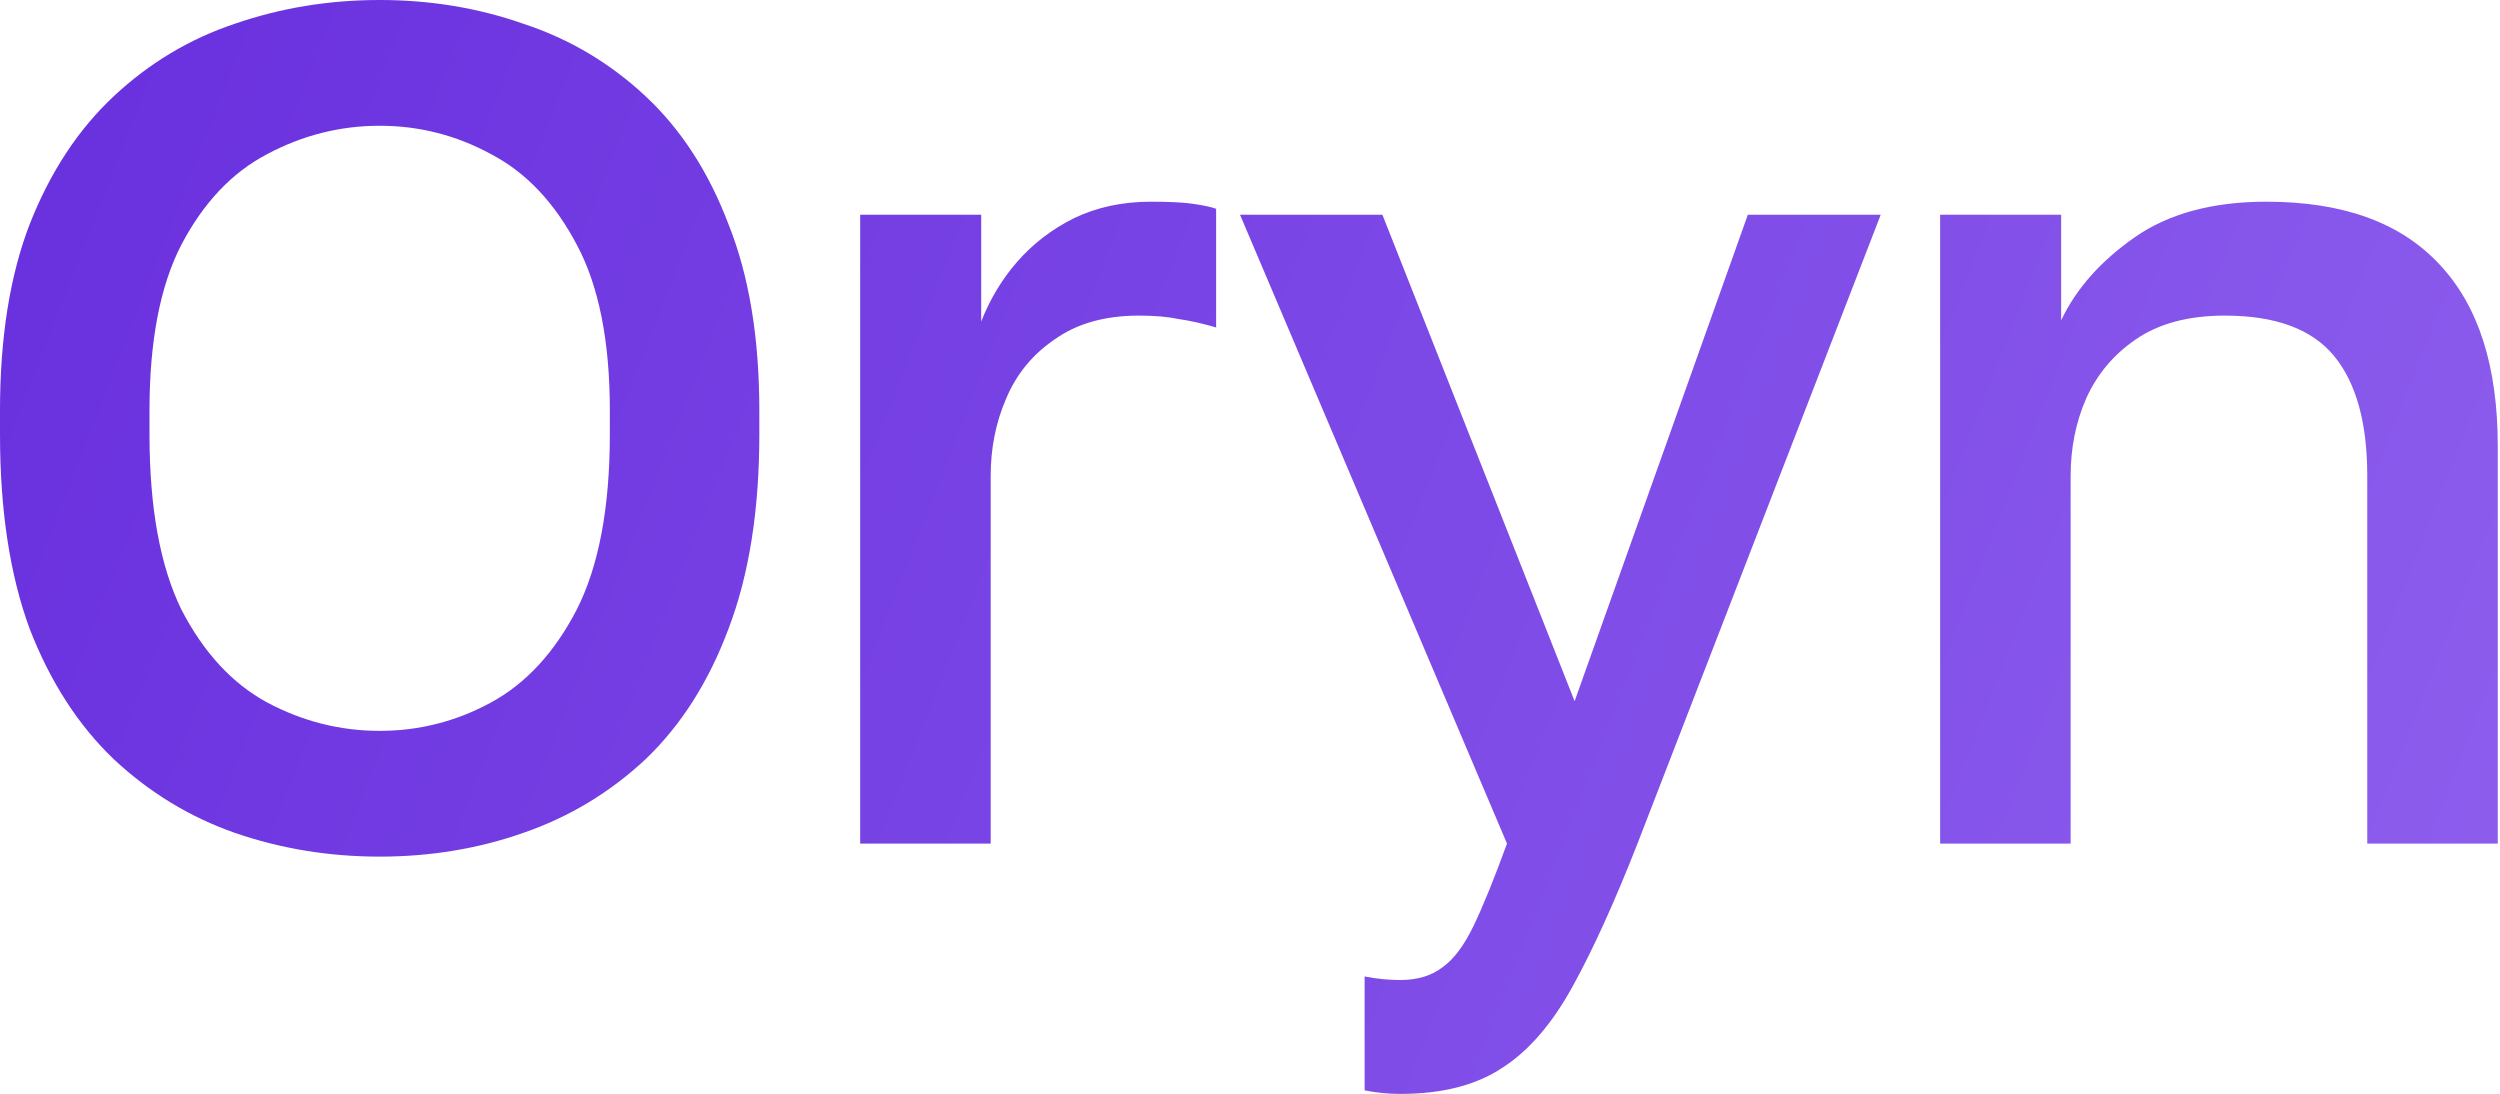
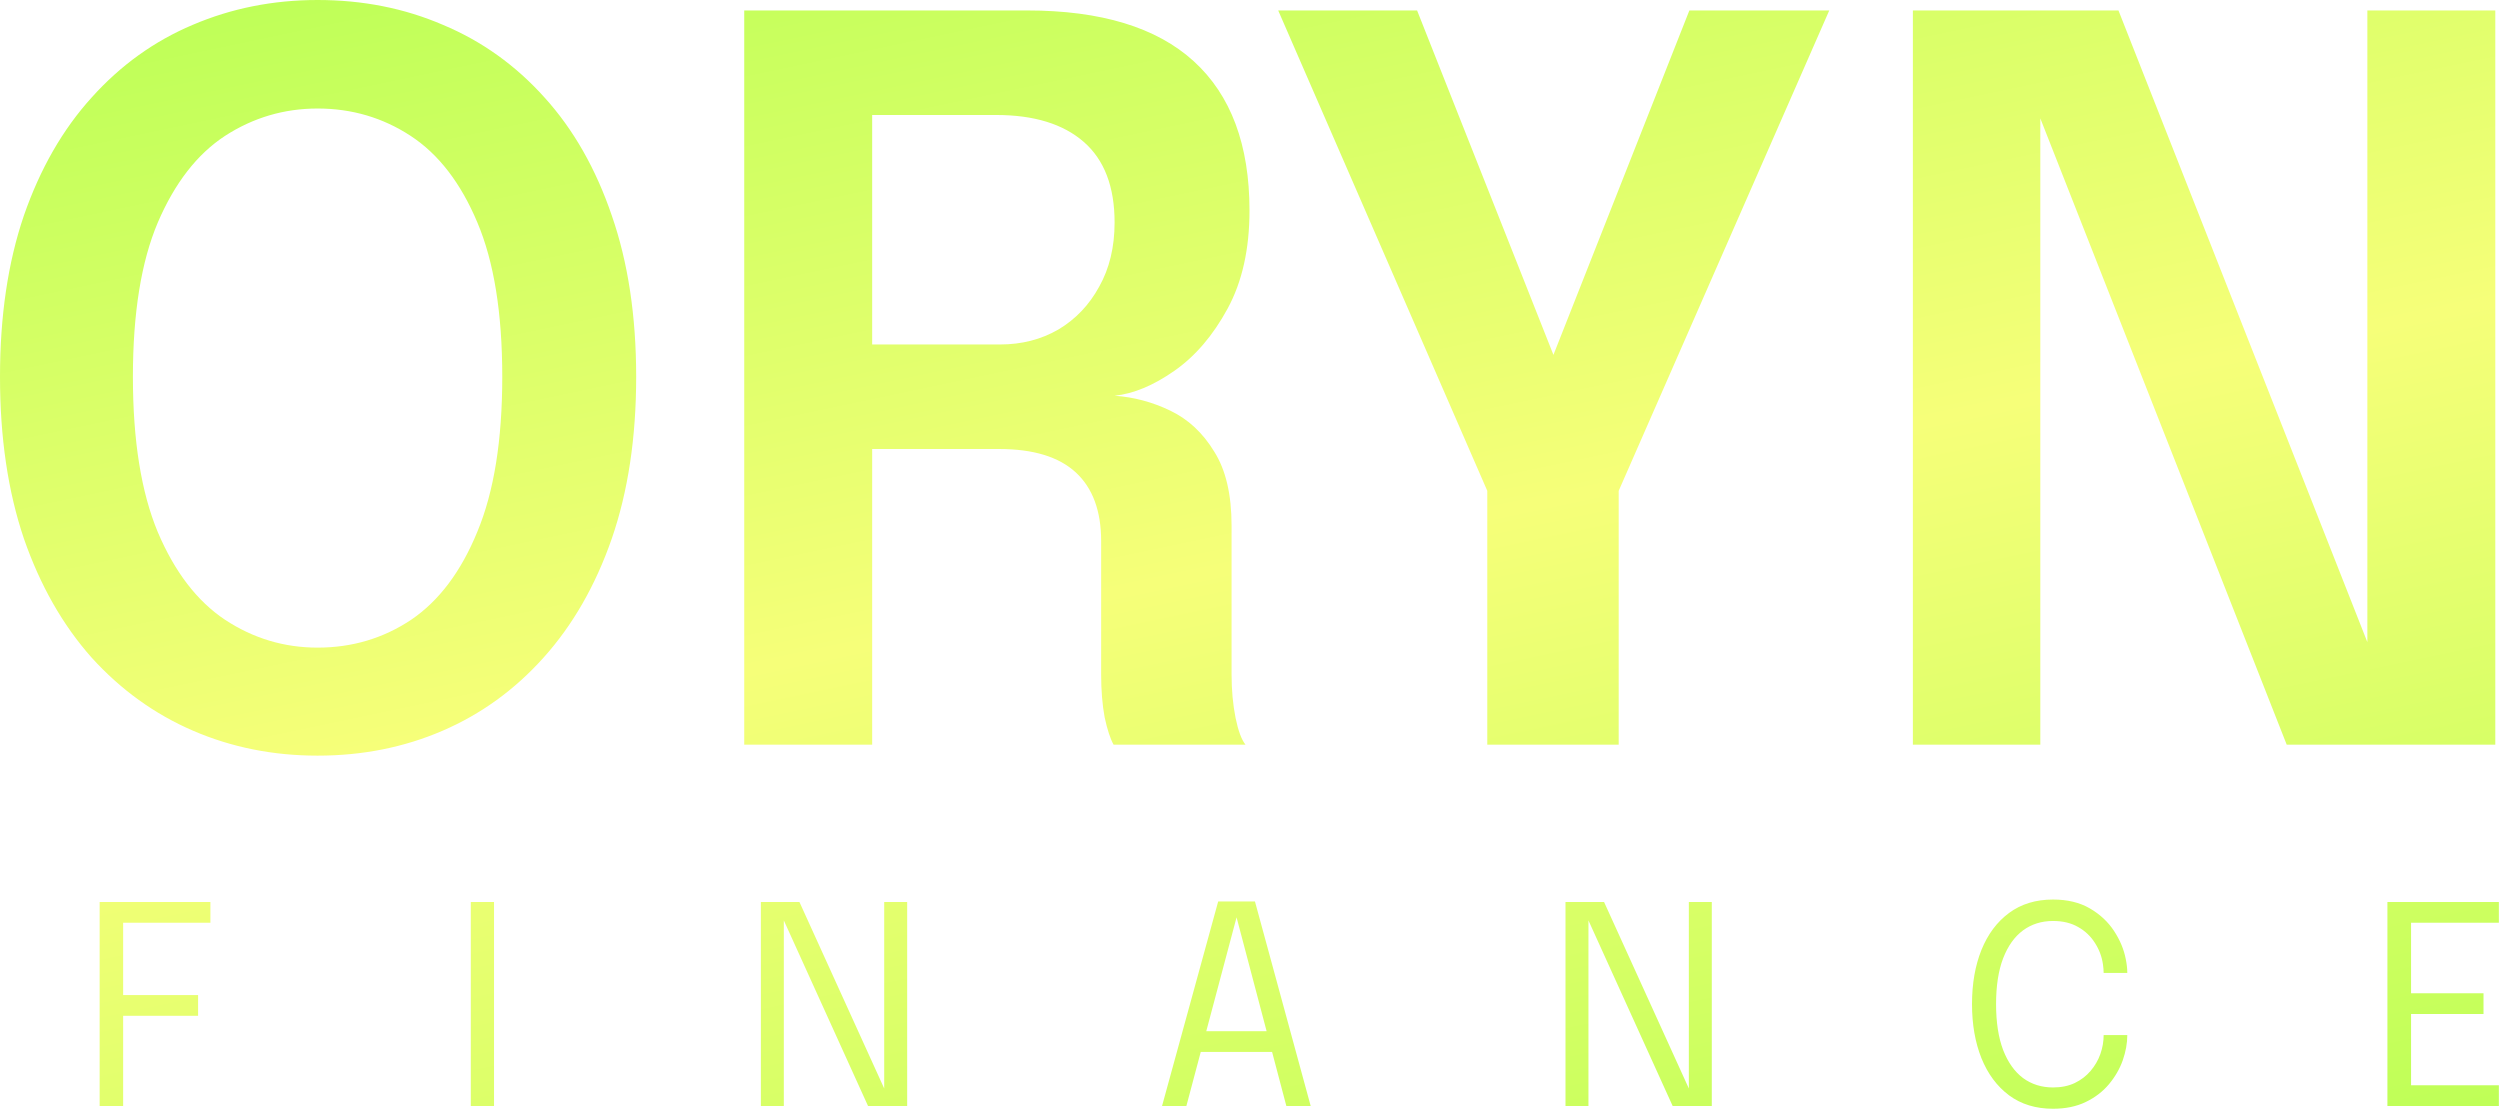
- <svg xmlns="http://www.w3.org/2000/svg" width="953" height="417" viewBox="0 0 953 417" fill="none">
-   <path d="M600.243 267.296L666.275 81.862H716.931L624.214 321.569C615.47 343.882 607.178 362.124 599.339 376.295C591.499 390.466 582.604 400.718 572.654 407.05C562.704 413.683 549.739 417 533.759 417C529.236 417 524.713 416.547 520.19 415.643V372.225C524.713 373.129 529.236 373.581 533.759 373.581C540.392 373.581 545.82 371.923 550.041 368.606C554.262 365.591 558.182 360.314 561.8 352.776C565.418 345.238 569.64 334.836 574.464 321.569L472.701 81.862H526.975L600.243 267.296ZM144.729 0C164.026 0 182.268 3.016 199.454 9.046C216.942 14.775 232.471 23.971 246.039 36.635C259.607 49.298 270.16 65.58 277.698 85.481C285.538 105.079 289.457 128.749 289.457 156.488V165.533C289.457 194.479 285.538 219.204 277.698 239.707C270.16 259.909 259.607 276.492 246.039 289.457C232.471 302.121 216.942 311.469 199.454 317.499C182.268 323.529 164.026 326.544 144.729 326.544C125.431 326.544 107.039 323.529 89.551 317.499C72.364 311.469 56.987 302.121 43.419 289.457C29.851 276.492 19.146 259.909 11.307 239.707C3.769 219.204 0 194.479 0 165.533V156.488C0 128.749 3.769 105.079 11.307 85.481C19.146 65.58 29.851 49.298 43.419 36.635C56.987 23.971 72.364 14.775 89.551 9.046C107.039 3.016 125.431 1.8994e-05 144.729 0ZM438.709 76.889C446.247 76.889 451.825 77.19 455.443 77.793C459.363 78.396 462.077 78.999 463.585 79.602V124.829C458.459 123.322 453.785 122.267 449.563 121.664C445.342 120.76 440.217 120.307 434.187 120.307C421.221 120.307 410.518 123.322 402.075 129.353C393.633 135.081 387.451 142.619 383.531 151.966C379.612 161.011 377.651 170.811 377.651 181.364V321.57H327.901V81.863H374.033V122.568C377.35 114.126 381.873 106.587 387.602 99.954C393.632 93.019 400.869 87.441 409.312 83.22C418.055 78.999 427.855 76.889 438.709 76.889ZM863.955 76.889C893.202 76.889 915.213 84.878 929.987 100.858C944.762 116.537 952.149 139.604 952.149 170.058V321.57H902.398V181.364C902.398 161.163 898.178 145.936 889.735 135.685C881.293 125.433 867.423 120.307 848.126 120.307C834.256 120.307 822.949 123.322 814.205 129.353C805.763 135.081 799.43 142.619 795.209 151.966C791.289 161.011 789.33 170.811 789.33 181.364V321.57H739.579V81.863H785.711V122.116C791.44 110.055 800.788 99.502 813.753 90.456C826.718 81.411 843.452 76.889 863.955 76.889ZM144.729 47.941C129.653 47.941 115.331 51.56 101.763 58.796C88.496 65.731 77.641 77.189 69.198 93.169C61.057 108.848 56.987 129.955 56.987 156.488V165.533C56.987 193.574 61.057 215.887 69.198 232.471C77.641 248.753 88.496 260.512 101.763 267.748C115.331 274.984 129.653 278.603 144.729 278.603C159.804 278.603 173.976 274.984 187.243 267.748C200.51 260.512 211.364 248.752 219.807 232.471C228.249 215.887 232.471 193.574 232.471 165.533V156.488C232.471 129.955 228.249 108.848 219.807 93.169C211.364 77.189 200.51 65.731 187.243 58.796C173.976 51.559 159.804 47.941 144.729 47.941Z" fill="url(#paint0_linear_5_72)" />
+ <svg xmlns="http://www.w3.org/2000/svg" width="376" height="167" viewBox="0 0 376 167" fill="none">
+   <path d="M308.777 135.29C310.94 135.29 312.784 135.734 314.309 136.621C315.834 137.508 317.047 138.638 317.948 140.011C318.849 141.383 319.439 142.798 319.716 144.254C319.868 144.989 319.945 145.682 319.945 146.333H316.389C316.389 145.959 316.354 145.529 316.285 145.044C316.119 143.879 315.716 142.805 315.078 141.82C314.454 140.822 313.616 140.025 312.562 139.429C311.509 138.819 310.247 138.514 308.777 138.514C307.058 138.514 305.554 138.985 304.265 139.928C302.989 140.871 301.99 142.271 301.27 144.129C300.562 145.987 300.209 148.281 300.209 151.013C300.209 153.744 300.562 156.045 301.27 157.917C301.99 159.775 302.989 161.182 304.265 162.139C305.554 163.081 307.058 163.553 308.777 163.553C310.011 163.553 311.099 163.331 312.042 162.888C312.985 162.43 313.775 161.827 314.413 161.078C315.065 160.316 315.557 159.47 315.89 158.541C316.222 157.598 316.389 156.641 316.389 155.671H319.945C319.945 156.905 319.716 158.173 319.259 159.477C318.801 160.766 318.108 161.965 317.179 163.074C316.264 164.169 315.106 165.057 313.706 165.736C312.306 166.416 310.663 166.756 308.777 166.756C306.185 166.756 303.98 166.083 302.164 164.738C300.348 163.38 298.962 161.514 298.005 159.144C297.062 156.773 296.59 154.063 296.59 151.013C296.59 147.949 297.062 145.238 298.005 142.881C298.962 140.51 300.348 138.652 302.164 137.308C303.98 135.963 306.185 135.29 308.777 135.29ZM31.645 138.784H18.521V149.661H29.793V152.78H18.521V166.34H14.986V135.665H31.645V138.784ZM74.301 166.34H70.807V135.665H74.301V166.34ZM132.985 163.706V135.665H136.438V166.34H130.552L117.887 138.43V166.34H114.435V135.665H120.237L132.985 163.706ZM197.127 166.34H193.467L191.321 158.208H180.594L178.431 166.34H174.771L183.214 135.581H188.745L197.127 166.34ZM254.002 163.706V135.665H257.454V166.34H251.568L238.903 138.43V166.34H235.451V135.665H241.254L254.002 163.706ZM375.83 138.784H362.624V149.391H373.521V152.51H362.624V163.22H375.83V166.34H359.067V135.665H375.83V138.784ZM181.424 155.089H190.498L185.979 137.967L181.424 155.089ZM47.766 0C54.553 1.12777e-05 60.842 1.248 66.632 3.743C72.472 6.189 77.563 9.833 81.905 14.675C86.248 19.466 89.617 25.381 92.013 32.418C94.458 39.455 95.681 47.541 95.681 56.675C95.681 65.808 94.458 73.919 92.013 81.007C89.567 88.044 86.148 94.009 81.756 98.9C77.414 103.742 72.347 107.411 66.558 109.906C60.768 112.402 54.504 113.649 47.766 113.649C41.078 113.649 34.839 112.402 29.049 109.906C23.259 107.411 18.168 103.742 13.775 98.9C9.433 94.009 6.039 88.044 3.594 81.007C1.198 73.919 0 65.809 0 56.675C3.31021e-05 47.541 1.198 39.455 3.594 32.418C6.039 25.381 9.433 19.466 13.775 14.675C18.118 9.833 23.184 6.189 28.974 3.743C34.813 1.248 41.078 0 47.766 0ZM154.458 1.572C165.588 1.572 173.949 4.118 179.539 9.209C185.129 14.3 187.924 21.787 187.924 31.669C187.924 37.459 186.826 42.375 184.63 46.418C182.434 50.461 179.763 53.58 176.619 55.776C173.475 57.972 170.48 59.221 167.635 59.52C170.53 59.72 173.324 60.469 176.02 61.767C178.715 63.064 180.911 65.11 182.608 67.905C184.355 70.65 185.229 74.369 185.229 79.061V101.446C185.229 103.792 185.428 105.964 185.827 107.96C186.226 109.906 186.726 111.254 187.325 112.003H167.485C166.986 111.105 166.537 109.731 166.138 107.885C165.788 105.988 165.613 103.842 165.613 101.446V81.382C165.613 76.84 164.34 73.396 161.795 71.05C159.249 68.704 155.406 67.531 150.266 67.531H131.174V112.003H111.933V1.572H154.458ZM233.637 53.374L254.082 1.572H275.12L243.451 73.82V112.003H223.687V73.82L192.241 1.572H213.13L233.637 53.374ZM356.051 96.58V1.572H375.292V112.003H343.923L306.863 17.8V112.003H287.697V1.572H318.617L356.051 96.58ZM47.766 16.321C42.724 16.321 38.082 17.694 33.84 20.439C29.648 23.184 26.279 27.527 23.733 33.466C21.238 39.355 19.989 47.092 19.989 56.675C19.989 66.258 21.238 74.045 23.733 80.034C26.279 86.023 29.647 90.416 33.84 93.211C38.082 96.006 42.724 97.403 47.766 97.403C52.956 97.403 57.648 96.006 61.841 93.211C66.033 90.366 69.352 85.948 71.798 79.959C74.293 73.97 75.541 66.208 75.541 56.675C75.541 47.092 74.293 39.355 71.798 33.466C69.302 27.526 65.958 23.184 61.766 20.439C57.573 17.694 52.907 16.321 47.766 16.321ZM131.174 51.809H150.415C153.659 51.809 156.579 51.06 159.175 49.562C161.77 48.015 163.816 45.869 165.313 43.124C166.861 40.379 167.635 37.159 167.635 33.466C167.635 28.076 166.087 24.033 162.993 21.338C159.899 18.643 155.506 17.295 149.816 17.295H131.174V51.809Z" fill="url(#paint0_linear_137_25)" />
  <defs>
-     <linearGradient id="paint0_linear_5_72" x1="-67" y1="1" x2="1055.5" y2="440" gradientUnits="userSpaceOnUse">
-       <stop stop-color="#662CDD" />
-       <stop offset="1" stop-color="#9163EF" />
+     <linearGradient id="paint0_linear_137_25" x1="-7.663" y1="0.002" x2="44.392" y2="246.446" gradientUnits="userSpaceOnUse">
+       <stop stop-color="#BAFF55" />
+       <stop offset="0.49" stop-color="#F6FF79" />
+       <stop offset="1" stop-color="#BAFF54" />
    </linearGradient>
  </defs>
</svg>
